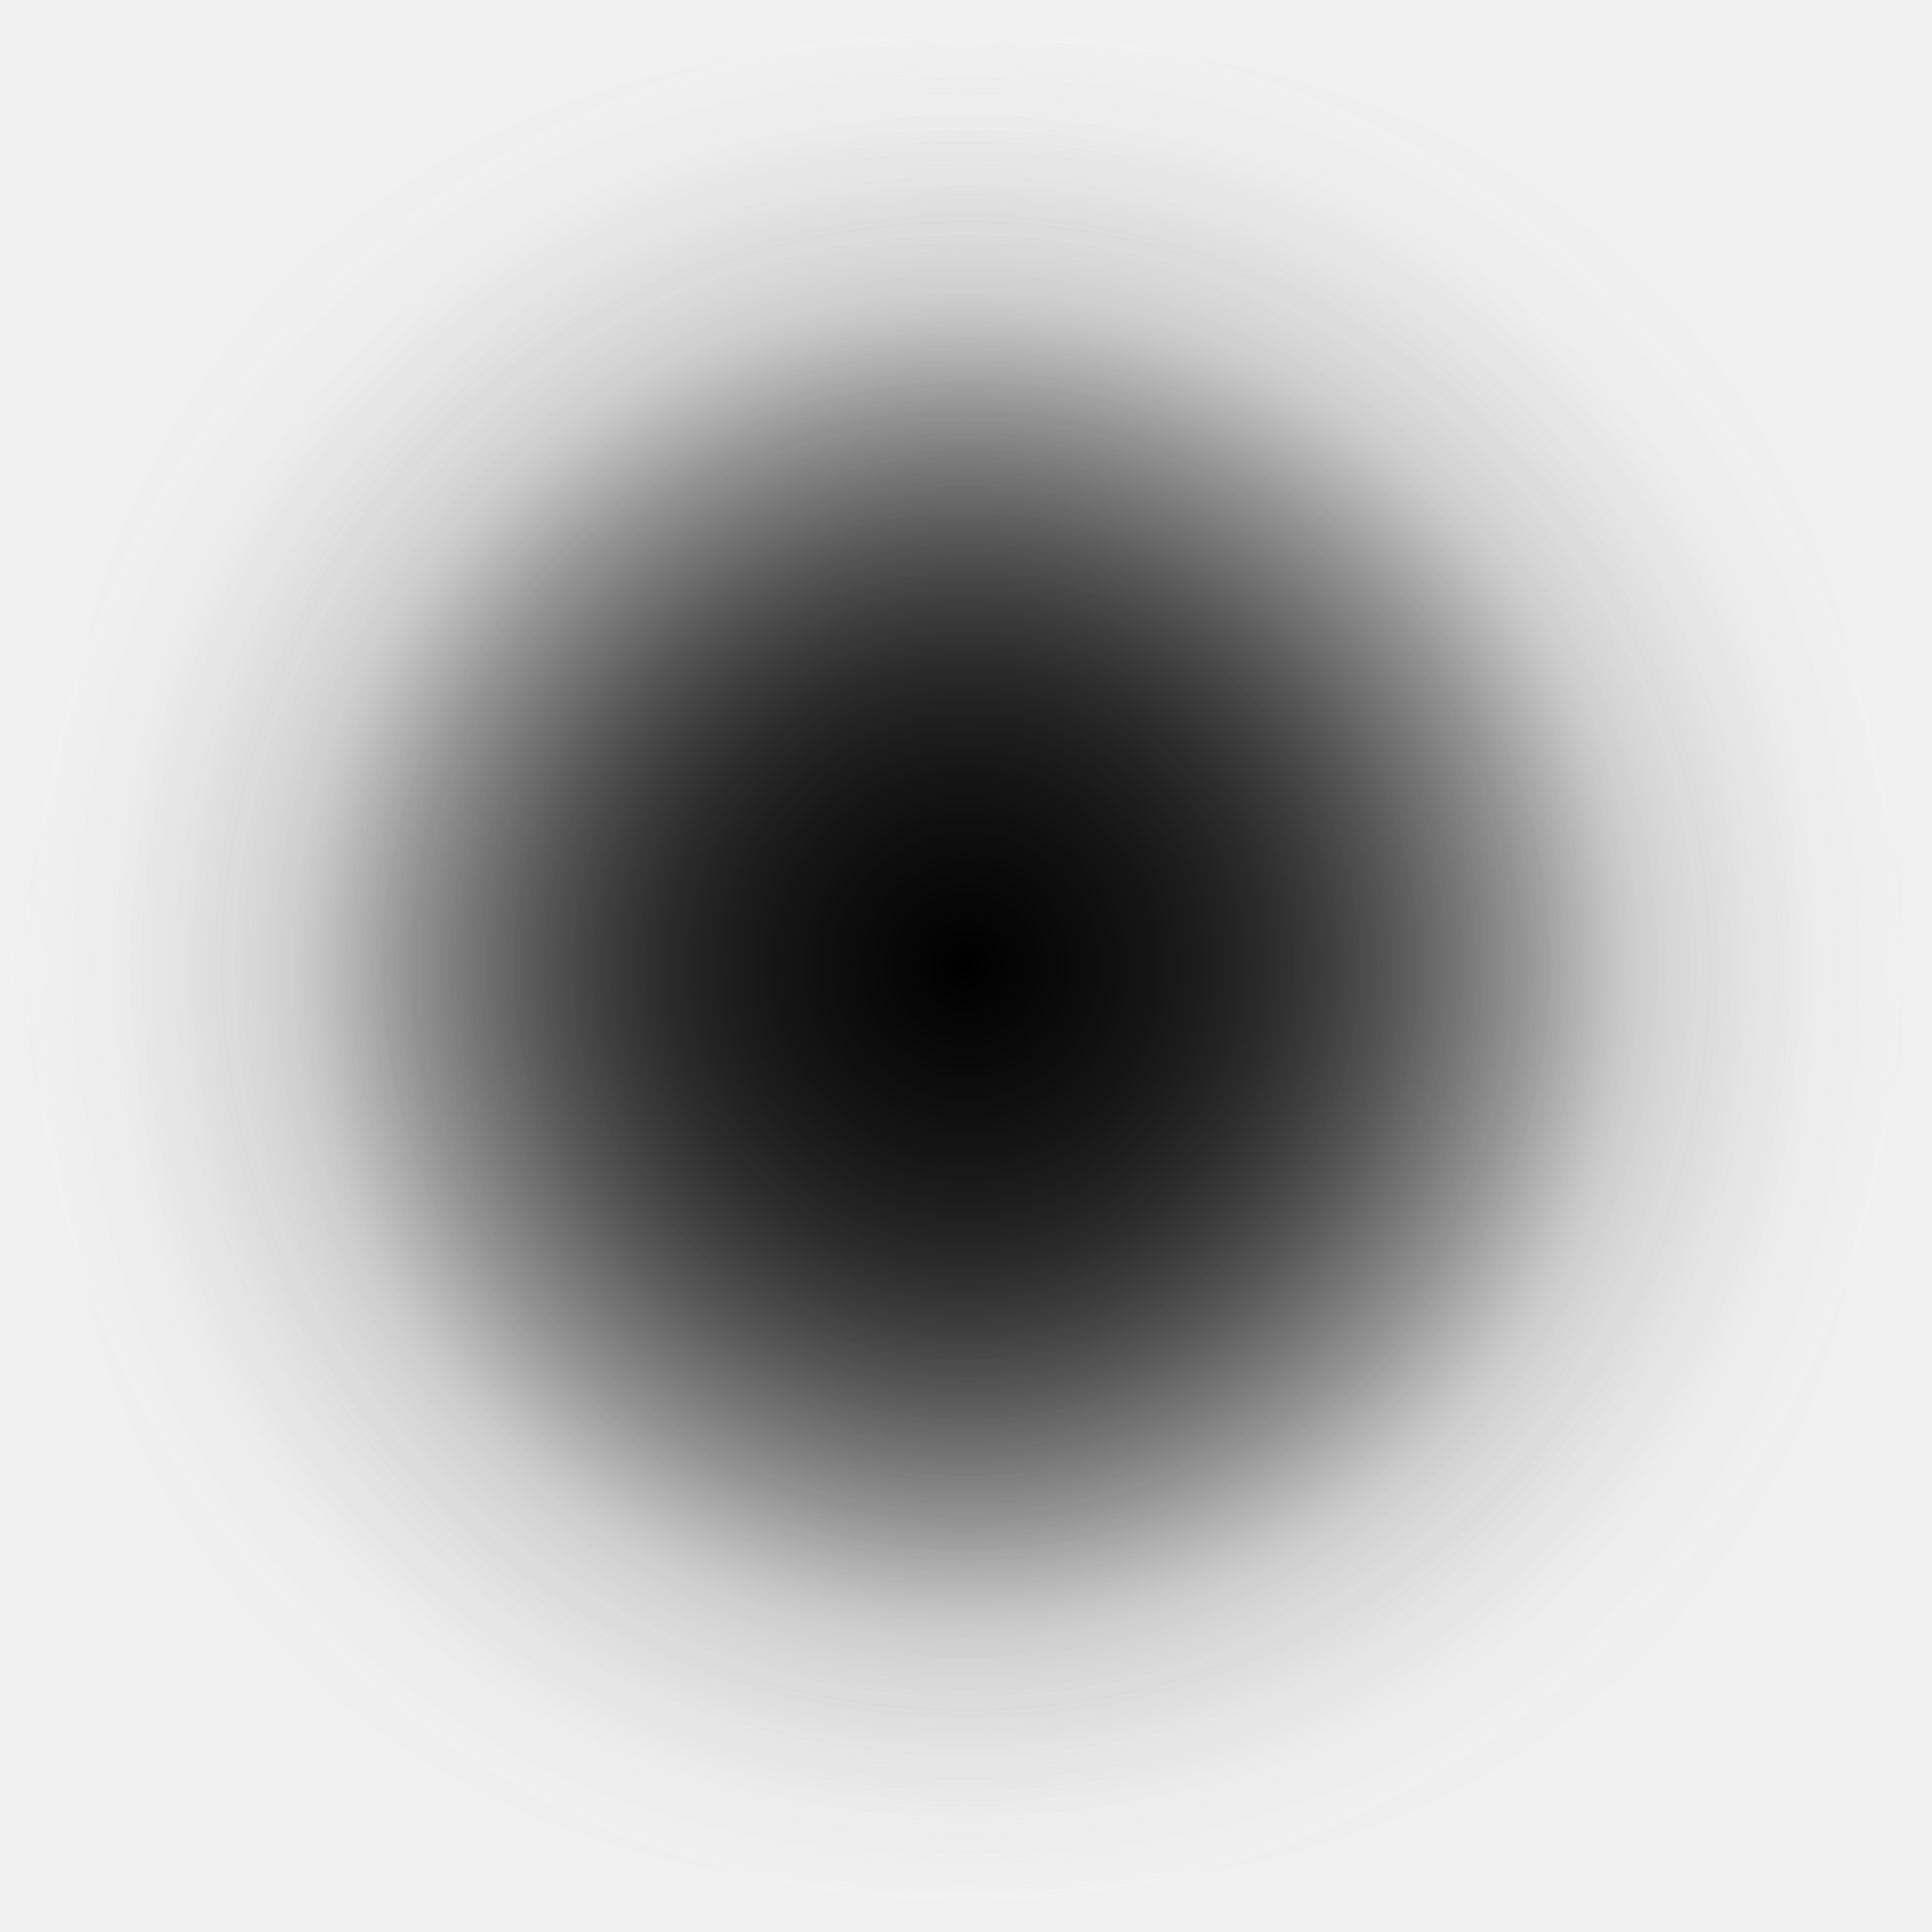
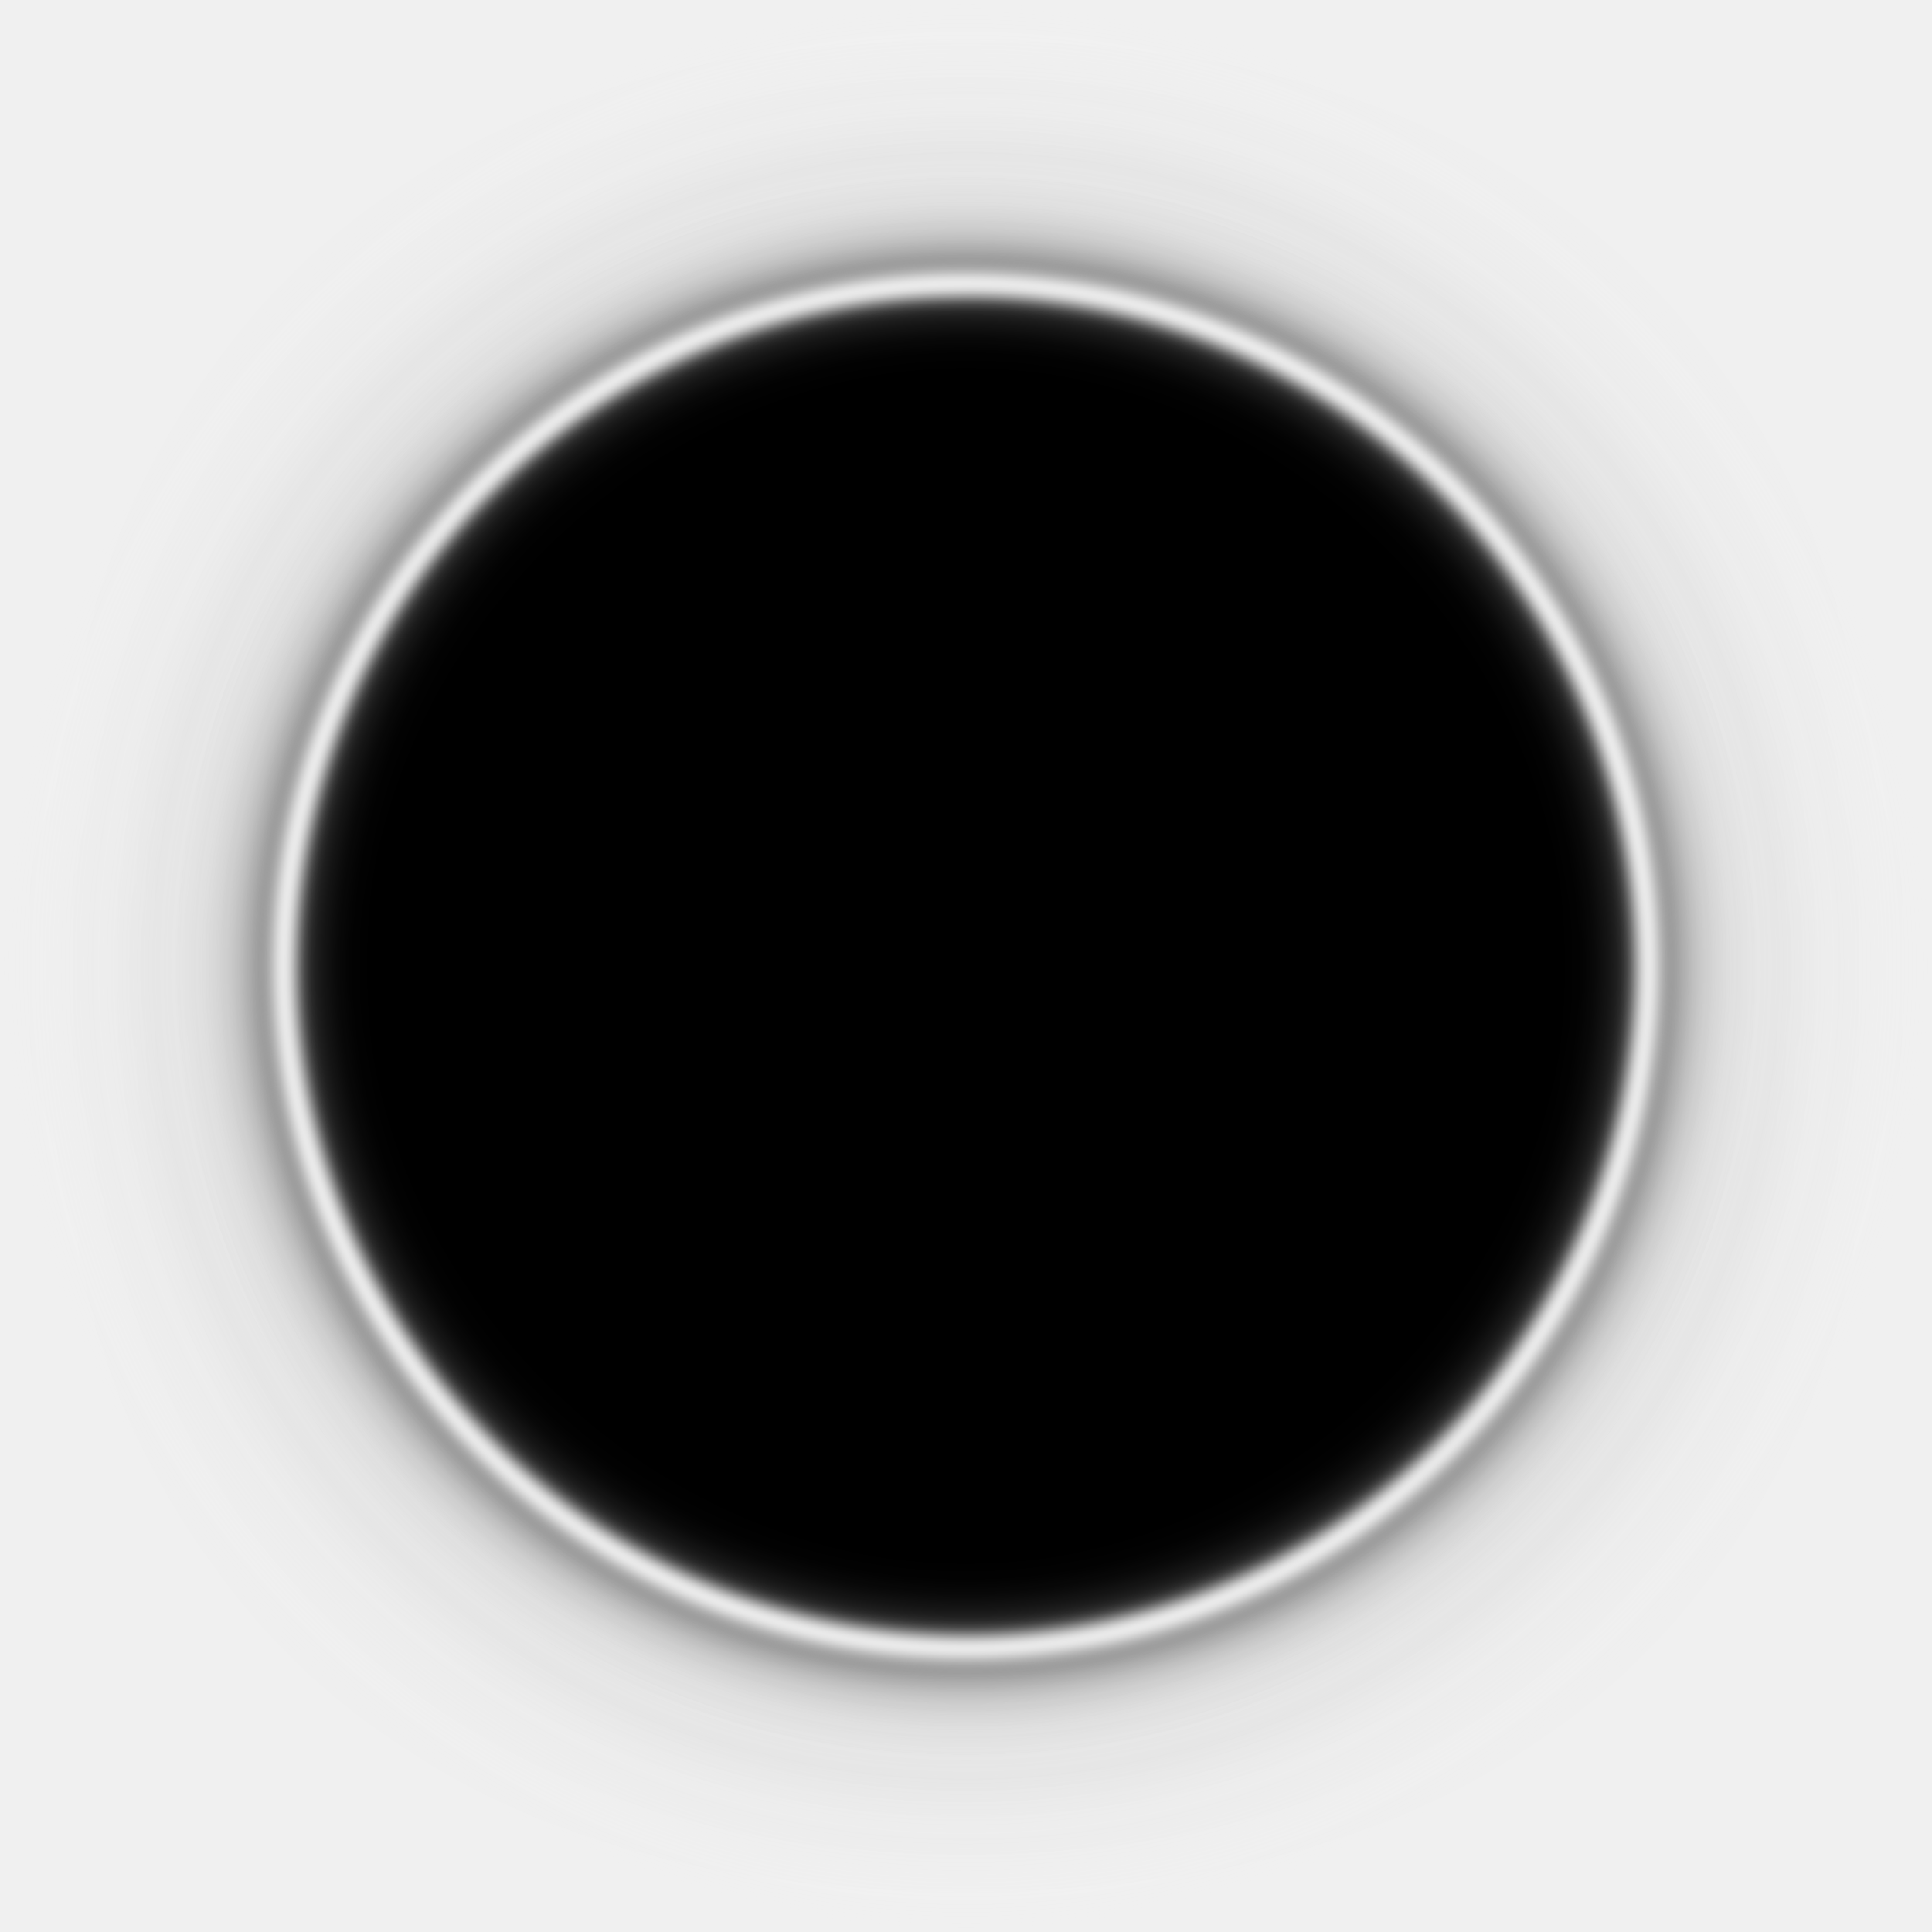
<svg xmlns="http://www.w3.org/2000/svg" xmlns:xlink="http://www.w3.org/1999/xlink" width="512" height="512" viewBox="0 0 135.467 135.467" version="1.1" id="svg5">
  <defs id="defs2">
    <linearGradient id="linearGradient1">
      <stop style="stop-color:#000000;stop-opacity:1;" offset="0" id="stop2" />
      <stop style="stop-color:#ffffff;stop-opacity:0;" offset="1" id="stop1" />
    </linearGradient>
    <radialGradient xlink:href="#linearGradient1" id="radialGradient2" cx="67.733" cy="67.733" fx="67.733" fy="67.733" r="67.833" gradientUnits="userSpaceOnUse" />
    <filter style="color-interpolation-filters:sRGB" id="filter2" x="-0.432" y="-0.432" width="1.864" height="1.864">
      <feGaussianBlur stdDeviation="12.785" id="feGaussianBlur2" />
    </filter>
    <filter style="color-interpolation-filters:sRGB" id="filter4" x="-0.069" y="-0.069" width="1.138" height="1.138">
      <feGaussianBlur stdDeviation="3.027" id="feGaussianBlur4" />
    </filter>
+     <filter style="color-interpolation-filters:sRGB" id="filter5" x="-0.069" y="-0.069" width="1.138" height="1.138">
+       <feGaussianBlur stdDeviation="2.652" id="feGaussianBlur5" />
+     </filter>
+     <filter style="color-interpolation-filters:sRGB" id="filter6" x="-0.014" y="-0.014" width="1.028" height="1.028">
+       <feGaussianBlur stdDeviation="0.568" id="feGaussianBlur6" />
+     </filter>
  </defs>
  <g id="layer1">
-     <circle style="opacity:1;fill:url(#radialGradient2);stroke:none;stroke-width:0.2;stroke-linecap:round;stroke-linejoin:round;stroke-miterlimit:12;paint-order:markers stroke fill" id="path1" cx="67.733" cy="67.733" r="67.733" />
-     <circle style="opacity:0.8;fill:#000000;stroke:none;stroke-width:0.2;stroke-linecap:round;stroke-linejoin:round;stroke-miterlimit:12;paint-order:markers stroke fill;filter:url(#filter2)" id="path2" cx="67.733" cy="67.733" r="35.515" />
-     <path style="fill:#ffffff;stroke-width:1.024;stroke-linecap:round;stroke-linejoin:round;stroke-miterlimit:12;paint-order:markers stroke fill;filter:url(#filter4);opacity:0.2" d="m 67.733,15.176 c -28.985,0 -52.558,23.572 -52.558,52.557 0,28.985 23.574,52.558 52.558,52.558 28.985,0 52.558,-23.574 52.558,-52.558 0,-28.985 -23.574,-52.557 -52.558,-52.557 z m 0,7.122 c 25.136,0 45.436,20.299 45.436,45.434 0,25.136 -20.3,45.436 -45.436,45.436 -25.136,0 -45.436,-20.3 -45.436,-45.436 0,-25.136 20.3,-45.434 45.436,-45.434 z" id="path3" transform="matrix(0.9766121,0,0,0.9766121,1.584139,1.584138)" />
+     <circle style="display:inline;opacity:1;fill:url(#radialGradient2);stroke:none;stroke-width:0.2;stroke-linecap:round;stroke-linejoin:round;stroke-miterlimit:12;paint-order:markers stroke fill" id="path1" cx="67.733" cy="67.733" r="67.733" />
+     <circle style="display:inline;opacity:0.8;fill:#000000;stroke:none;stroke-width:0.2;stroke-linecap:round;stroke-linejoin:round;stroke-miterlimit:12;paint-order:markers stroke fill;filter:url(#filter2)" id="path2" cx="67.733" cy="67.733" r="35.515" />
+     <path style="display:inline;opacity:1;fill:#ffffff;fill-opacity:1;stroke-width:1.024;stroke-linecap:round;stroke-linejoin:round;stroke-miterlimit:12;paint-order:markers stroke fill;filter:url(#filter4)" d="m 67.733,15.176 c -28.985,0 -52.558,23.572 -52.558,52.557 0,28.985 23.574,52.558 52.558,52.558 28.985,0 52.558,-23.574 52.558,-52.558 0,-28.985 -23.574,-52.557 -52.558,-52.557 z m 0,7.122 c 25.136,0 45.436,20.299 45.436,45.434 0,25.136 -20.3,45.436 -45.436,45.436 -25.136,0 -45.436,-20.3 -45.436,-45.436 0,-25.136 20.3,-45.434 45.436,-45.434 z" id="path3" transform="matrix(0.9766121,0,0,0.9766121,1.584139,1.584138)" />
+     <circle style="font-variation-settings:'opsz' 32;display:inline;mix-blend-mode:normal;fill:#000000;fill-opacity:1;stroke:none;stroke-width:1.001;stroke-linecap:round;stroke-linejoin:round;stroke-miterlimit:12;paint-order:markers stroke fill;filter:url(#filter5)" id="path4" cx="67.733" cy="67.733" r="46.038" transform="matrix(1.057471,0,0,1.057471,-3.892713,-3.892713)" />
+     <path id="path5" style="display:inline;opacity:1;mix-blend-mode:normal;fill:#ffffff;fill-opacity:1;stroke-width:1;stroke-linecap:round;stroke-linejoin:round;stroke-miterlimit:12;paint-order:markers stroke fill;filter:url(#filter6)" d="m 66.498,19.069 c -5.756,0.121 -11.596,1.366 -16.904,3.502 -6.966,2.774 -13.374,7.313 -18.354,13.001 -7.177,8.083 -11.542,18.613 -12.102,29.415 -0.215,3.902 0.029,7.832 0.729,11.595 2.231,12.45 9.632,23.825 20,31.042 6.891,4.891 15.236,7.872 23.544,8.599 4.446,0.389 8.973,0.161 13.276,-0.633 9.116,-1.668 17.79,-6.12 24.55,-12.574 7.523,-7.122 12.722,-16.68 14.446,-26.908 1.572,-8.98 0.577,-18.444 -2.909,-26.84 -2.056,-4.981 -5.049,-9.792 -8.659,-13.842 -7.394,-8.352 -17.693,-14.032 -28.703,-15.762 -2.97,-0.465 -5.913,-0.655 -8.914,-0.595 z m 1.254,1.654 c 14.705,-0.1 29.254,7.228 37.88,19.147 7.291,9.891 10.496,22.707 8.603,34.859 -1.737,11.742 -8.08,22.758 -17.485,30.026 -9.044,7.103 -20.749,10.752 -32.23,9.892 -11.736,-0.786 -23.141,-6.106 -31.129,-14.768 -8.228,-8.77 -12.935,-20.781 -12.672,-32.82 0.159,-12.115 5.143,-24.141 13.812,-32.639 8.468,-8.449 20.244,-13.541 32.228,-13.675 0.331,-0.007 0.662,-0.015 0.994,-0.022 z" />
  </g>
</svg>
